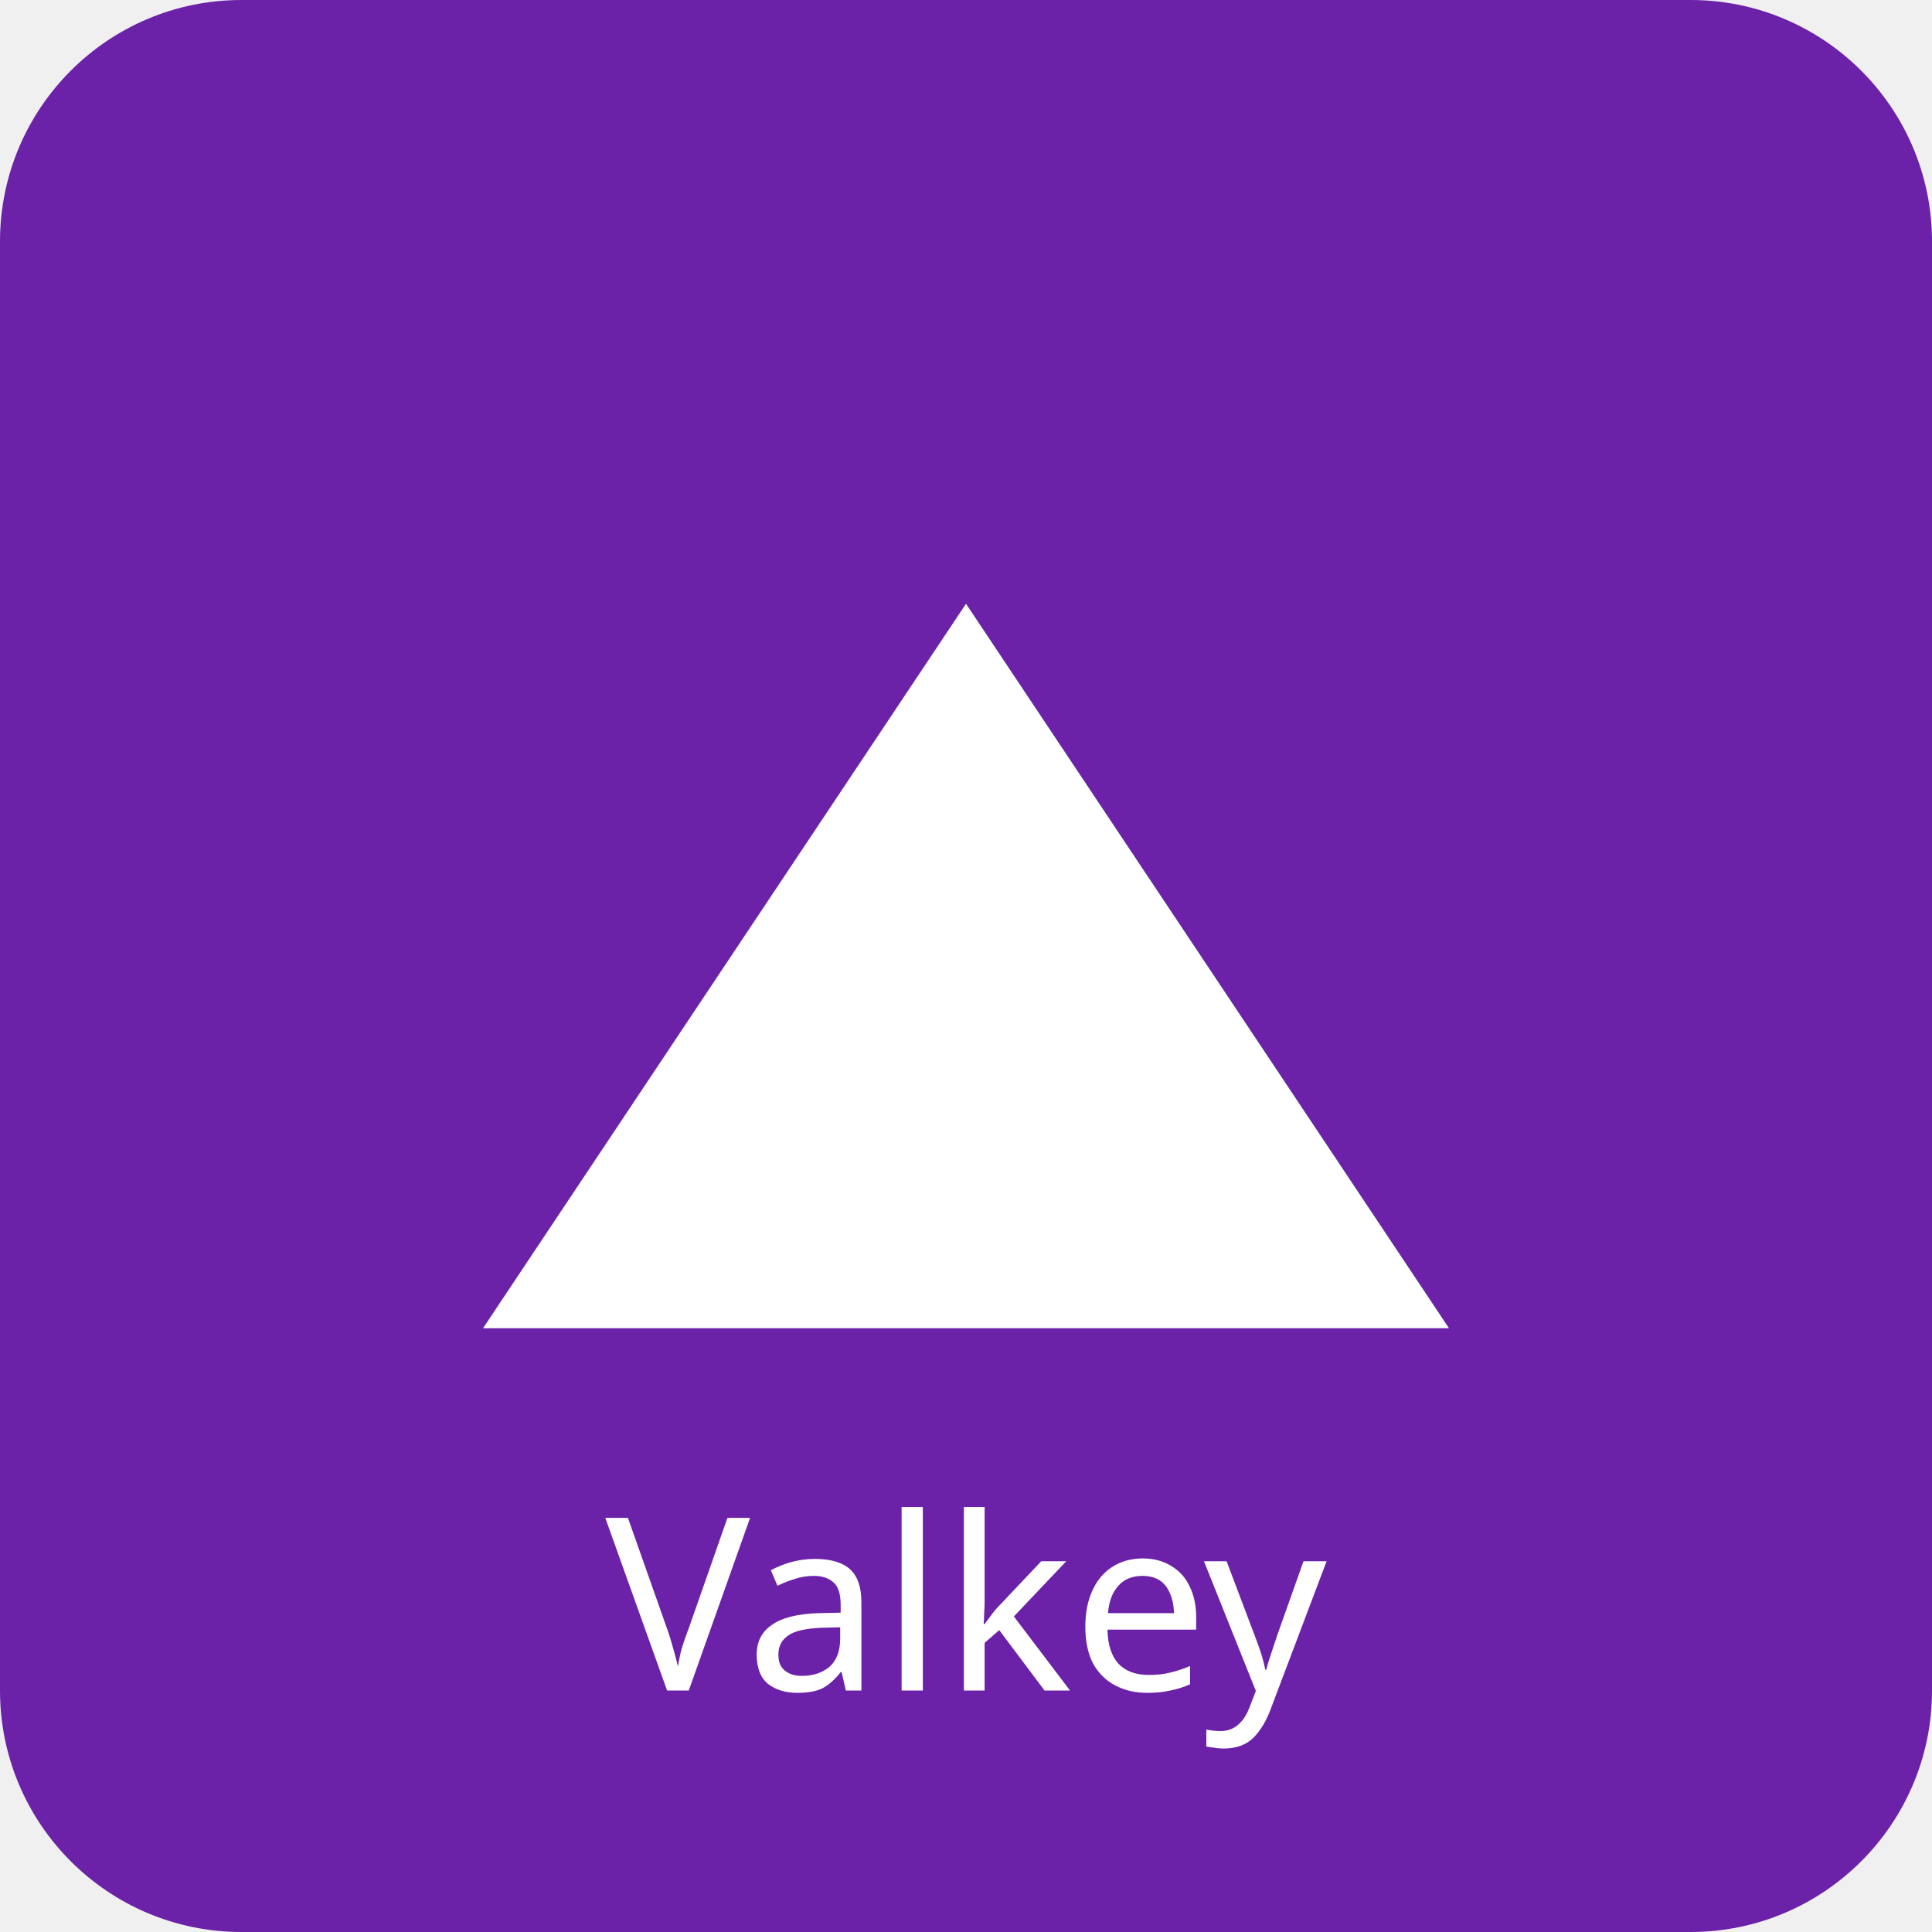
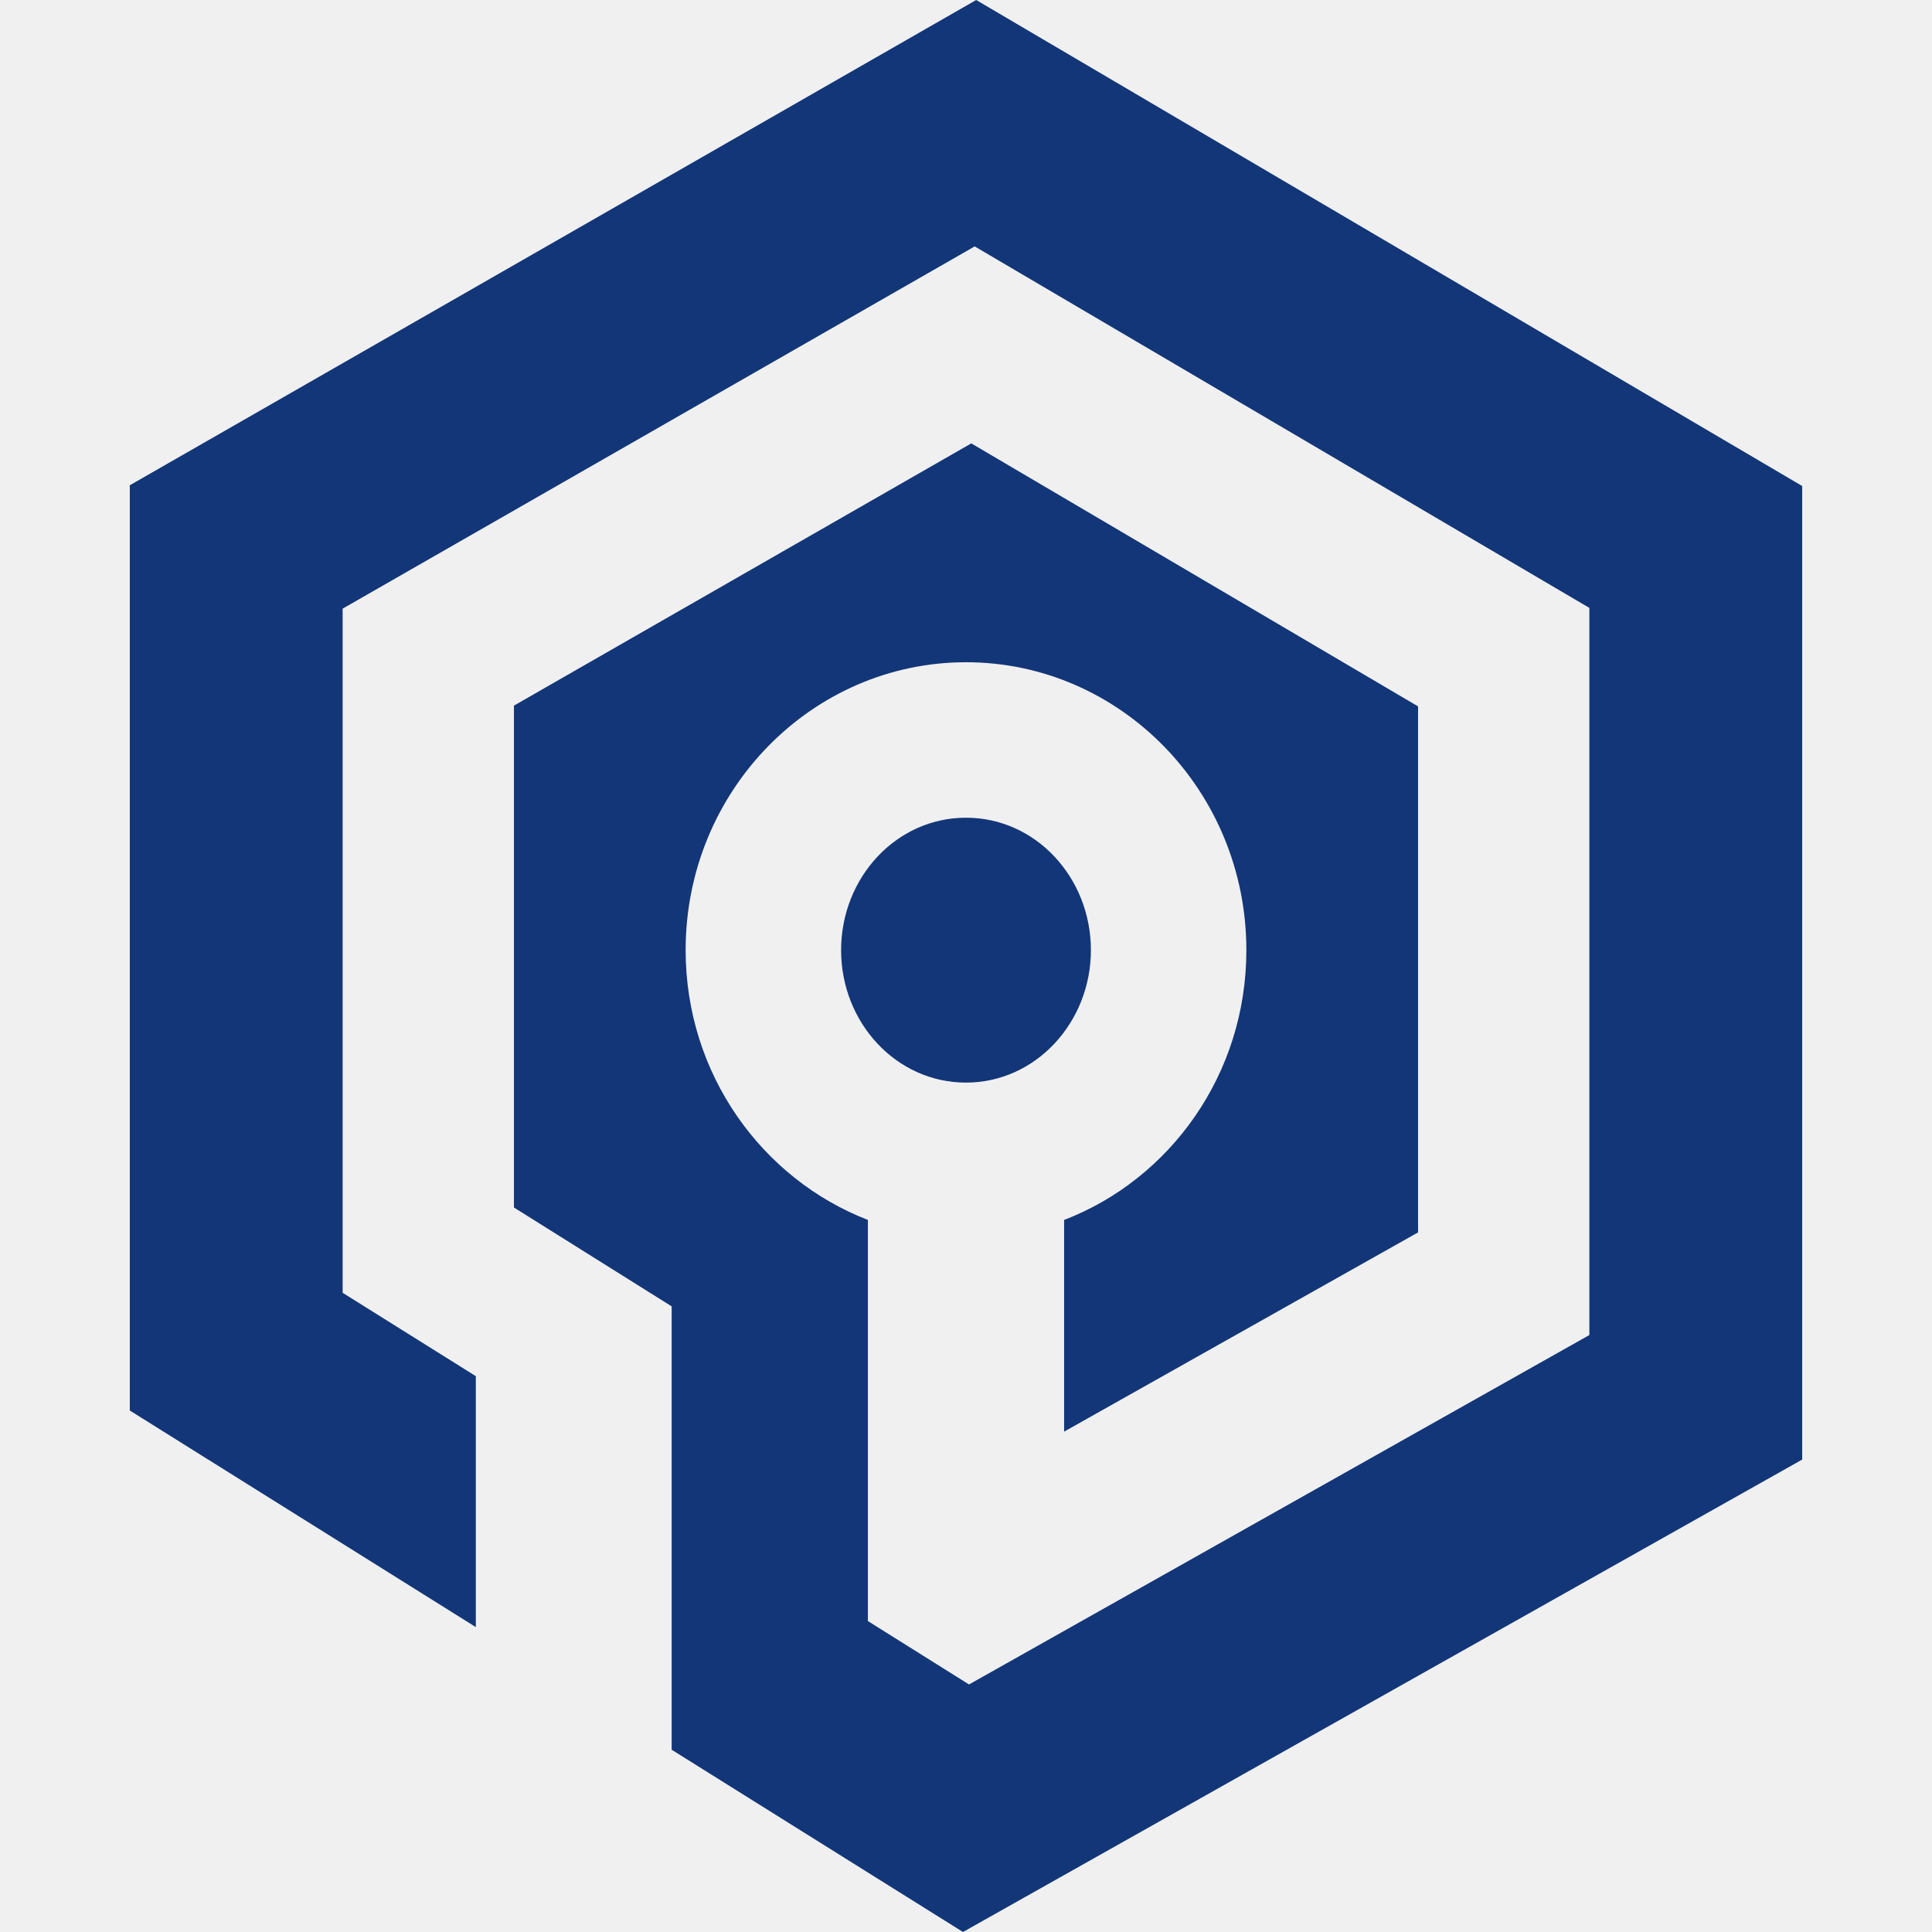
- <svg xmlns="http://www.w3.org/2000/svg" viewBox="0 0 64 64" fill="none">
-   <rect width="64" height="64" rx="8" fill="#6B21A8" />
-   <path d="M16 44L32 20L48 44H16Z" fill="white" />
-   <text x="32" y="56" text-anchor="middle" font-size="8" fill="white" font-family="sans-serif">Valkey</text>
+ <svg xmlns="http://www.w3.org/2000/svg" xml:space="preserve" viewBox="0 0 512 512">
+   <path d="m126.1 431.2-91.7-57.4V128.6L258.7 0l218.9 128.8v258L255.2 512 178 463.7V346.2L136.2 320V187l121.2-69.5 118.4 69.7v139.4L282 379.4v-56.1c28.1-10.8 48.3-38.6 48.3-71.5 0-42.3-33.5-76.3-74.3-76.3s-74.3 34-74.3 76.3c0 32.8 20.2 60.6 48.3 71.5v106.3l26.8 16.8 164.4-92.6V161.1L258.3 65.3l-167.5 96v181.3l35.3 22.1zM256 216.7c18.5 0 33.1 15.9 33.1 35.1 0 19.1-14.6 35.1-33.1 35.1s-33.1-15.9-33.1-35.1 14.6-35.1 33.1-35.1" style="fill-rule:evenodd;clip-rule:evenodd;fill:#123678" />
</svg>
